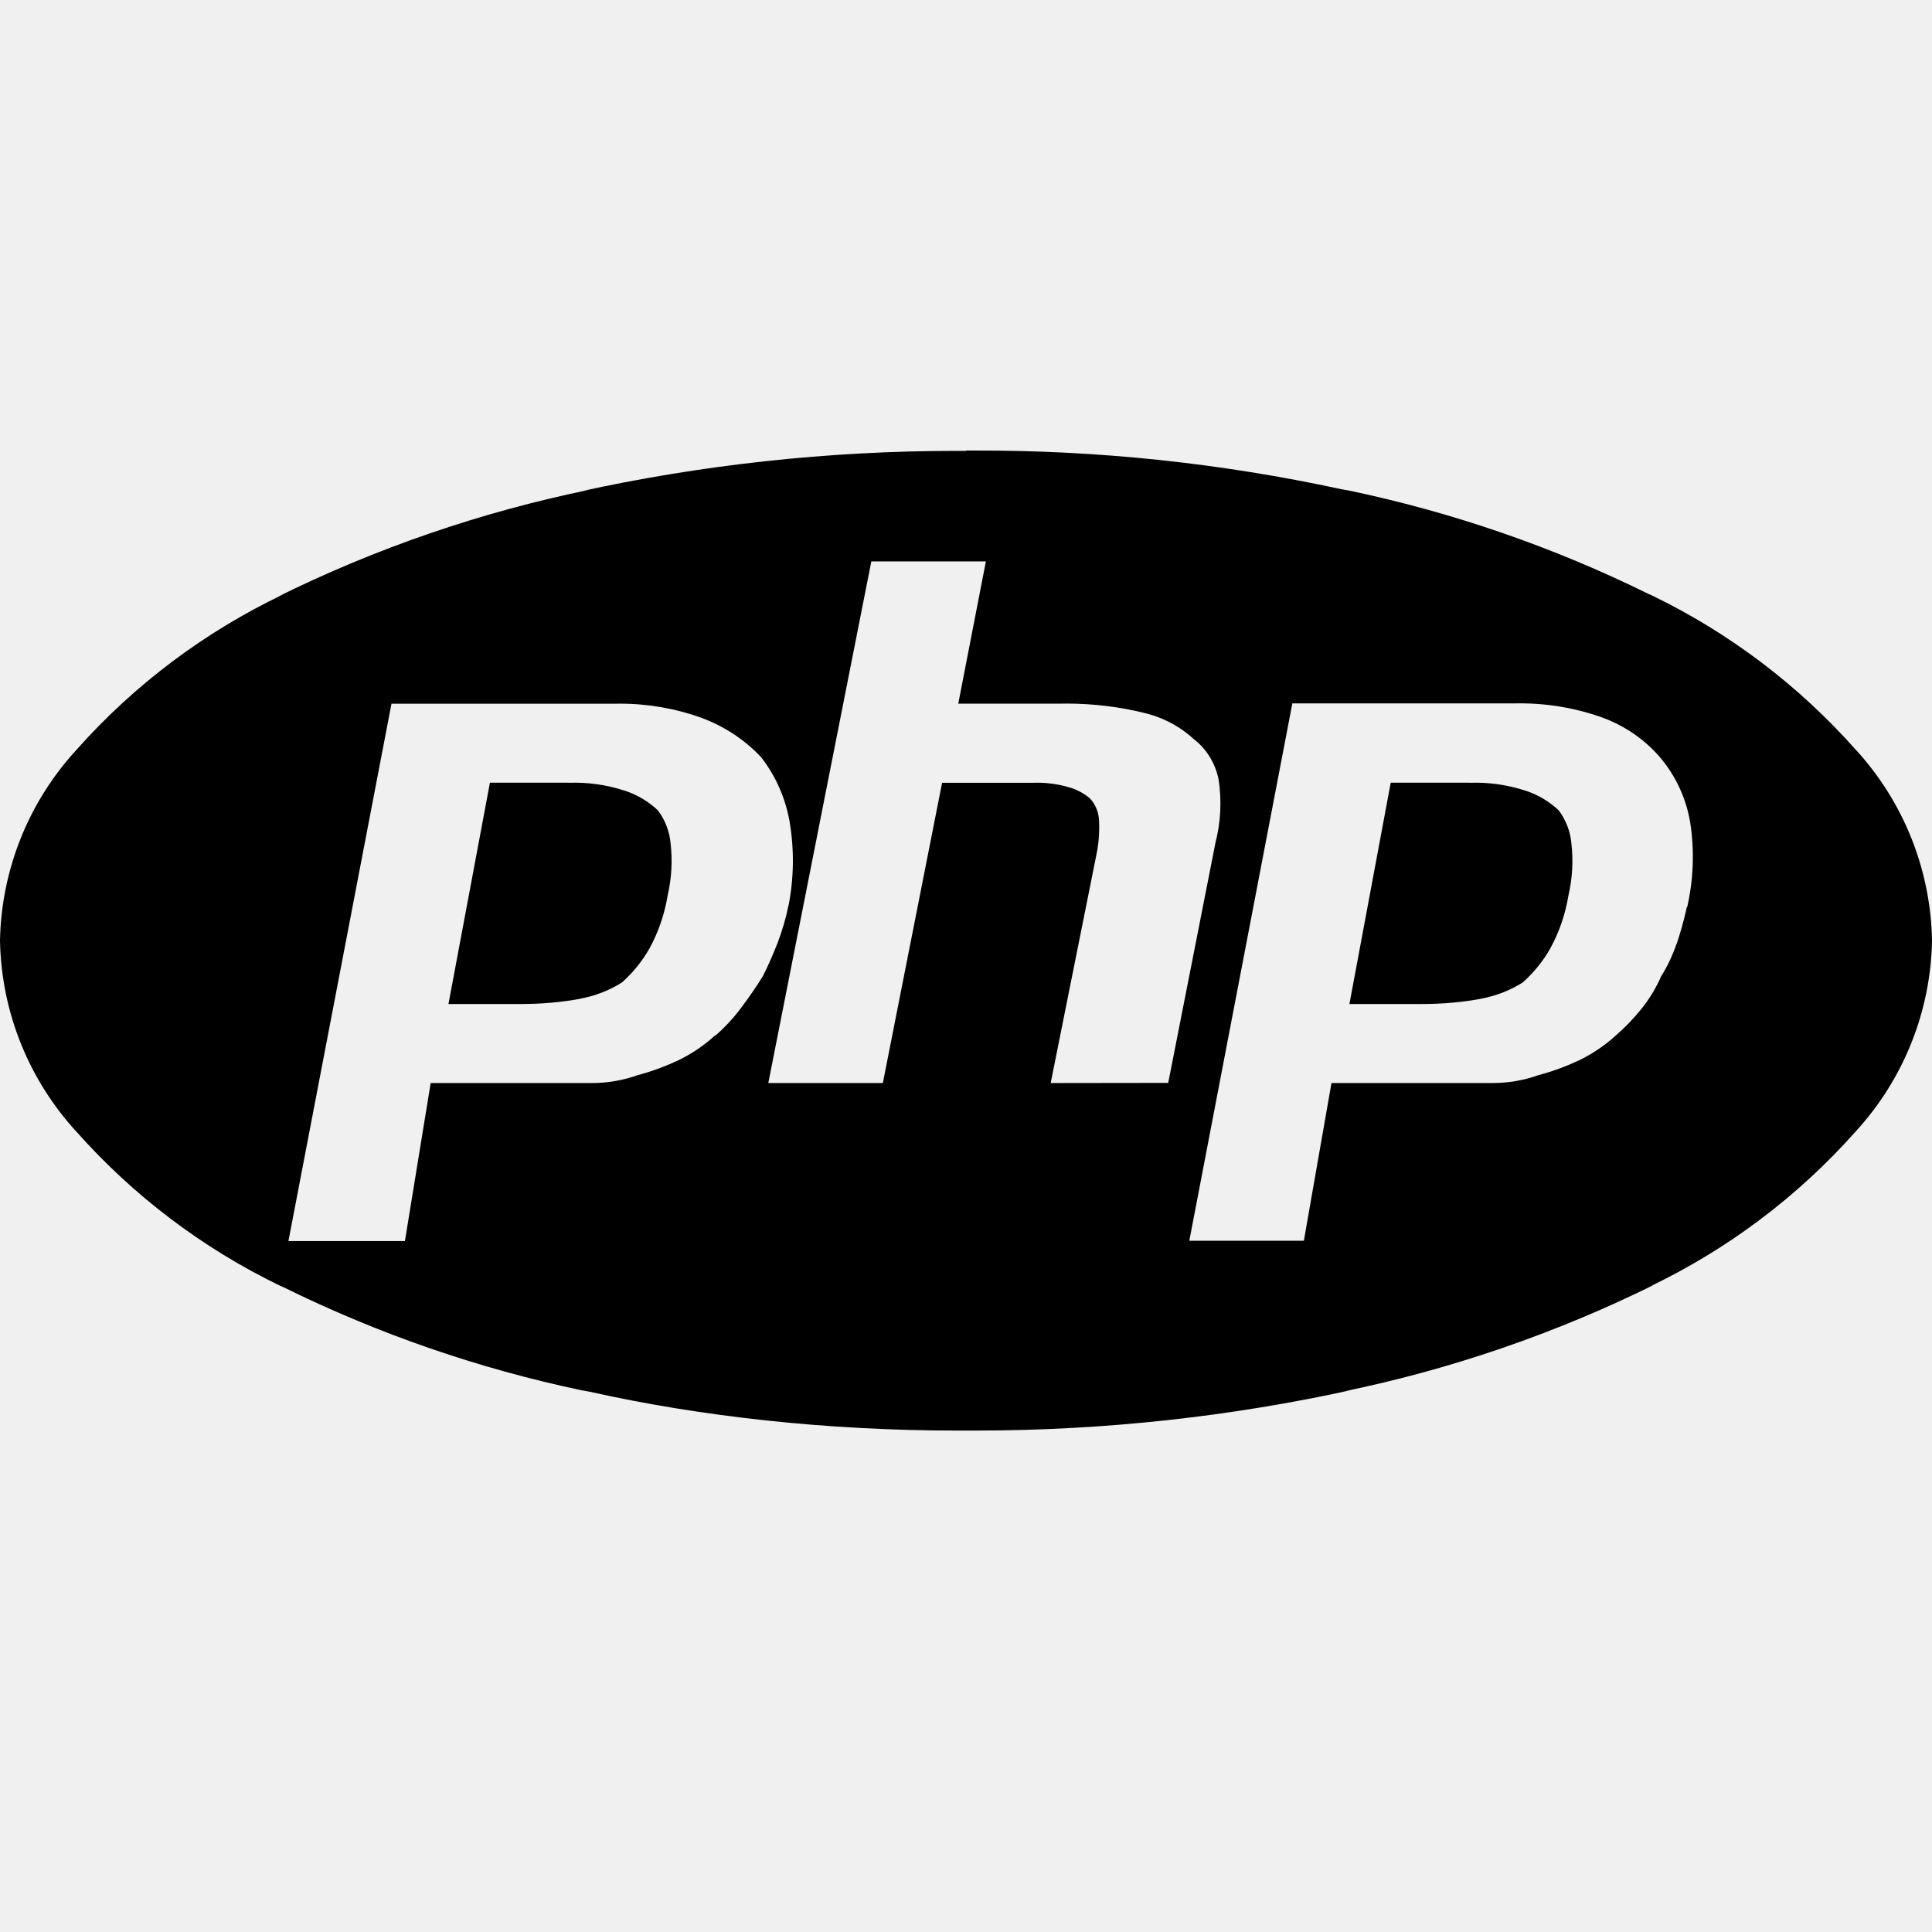
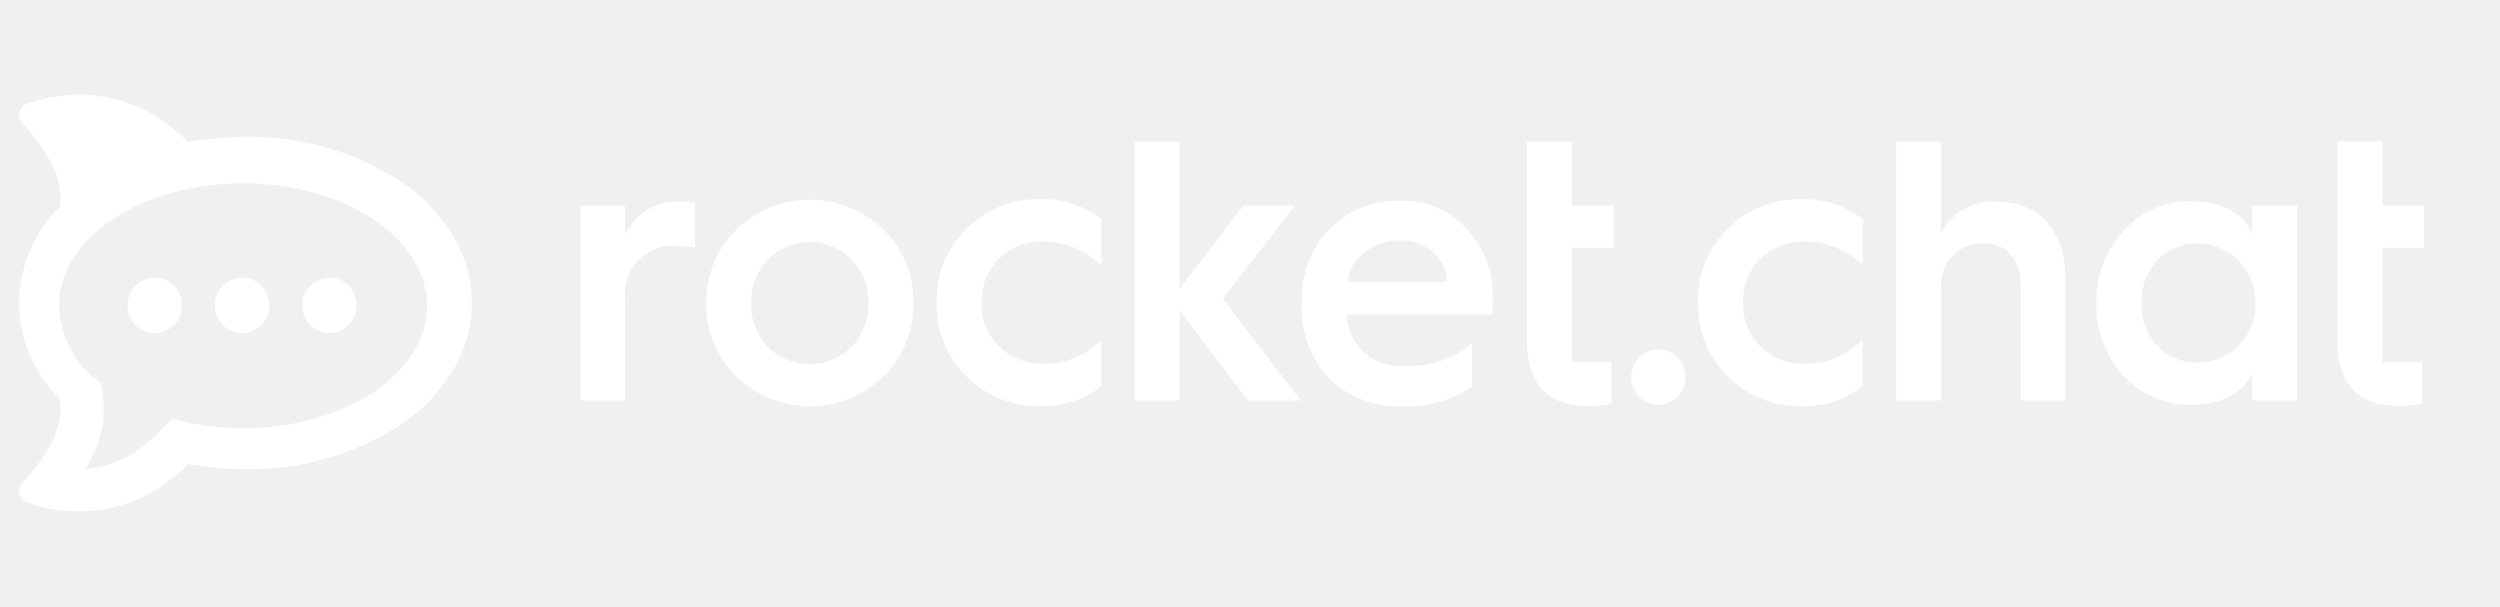
- <svg xmlns="http://www.w3.org/2000/svg" viewBox="0 0 24 24" width="1em" height="1em">
-   <path fill="currentColor" d="M12 5.601h-.116c-1.61 0-3.18.175-4.69.507l.144-.027a16 16 0 0 0-3.91 1.343l.094-.042a8.1 8.1 0 0 0-2.57 1.93l-.007.008A3.6 3.6 0 0 0 0 11.684v.004c.019.914.374 1.741.946 2.367l-.002-.003a8.1 8.1 0 0 0 2.529 1.917l.048.021a15.7 15.7 0 0 0 3.71 1.282l.106.019c1.366.305 2.936.48 4.546.48h.123H12h.116c1.61 0 3.18-.175 4.69-.507l-.144.027a16 16 0 0 0 3.91-1.343l-.094.042a8.1 8.1 0 0 0 2.57-1.93l.007-.008A3.6 3.6 0 0 0 24 11.688v-.004a3.6 3.6 0 0 0-.947-2.371l.002.003a8.1 8.1 0 0 0-2.529-1.917l-.048-.021a15.7 15.7 0 0 0-3.71-1.282l-.106-.019a21.2 21.2 0 0 0-4.546-.48h-.123h.006zm-3.12 7.264q-.198.18-.442.301l-.011.005a3 3 0 0 1-.482.179l-.021.005a1.7 1.7 0 0 1-.579.099h-.024h.001H5.35l-.32 1.963H3.583l1.28-6.675h2.773l.062-.001c.36 0 .706.063 1.026.179l-.021-.007c.295.108.546.276.748.489l.001.001c.175.223.3.493.354.789l.002.011a2.9 2.9 0 0 1-.015 1.059l.003-.019a3 3 0 0 1-.142.485l.007-.019q-.086.221-.184.417q-.122.196-.27.393a2.2 2.2 0 0 1-.317.343l-.003.002zm4.172.589l.565-2.822c.024-.107.038-.229.038-.355l-.002-.078v.004a.43.43 0 0 0-.111-.283a.7.7 0 0 0-.241-.134l-.005-.001a1.4 1.4 0 0 0-.418-.062l-.051.001h.002h-1.126l-.736 3.73H9.544l1.28-6.48h1.423l-.343 1.767h1.28l.073-.001q.498.002.961.117l-.027-.006c.249.055.466.172.641.332l-.001-.001a.84.84 0 0 1 .306.498l.001.005a1.95 1.95 0 0 1-.04.787l.003-.014l-.589 2.994zm7.902-2.184c-.04.181-.082.328-.132.473l.009-.031c-.054.159-.12.297-.201.425l.005-.008a1.8 1.8 0 0 1-.248.408l.003-.004q-.146.182-.317.329l-.003.003q-.198.18-.442.301l-.011.005a3 3 0 0 1-.482.179l-.021.005a1.7 1.7 0 0 1-.579.099h-.024h.001h-1.972l-.343 1.959h-1.423l1.28-6.675h2.749l.073-.001c.365 0 .716.063 1.041.18l-.022-.007c.287.104.529.272.718.488l.002.002c.19.222.325.497.378.799l.002.01a2.8 2.8 0 0 1-.04 1.076l.004-.019zm-2.7-1.547h-.978l-.513 2.749h.908q.376 0 .734-.066l-.025.004q.306-.056.546-.212l-.006.003q.205-.184.339-.421l.004-.008c.103-.188.18-.407.219-.638l.002-.012a1.9 1.9 0 0 0 .036-.649l.001.009a.8.8 0 0 0-.161-.419l.001.002a1.1 1.1 0 0 0-.409-.243l-.008-.002a2 2 0 0 0-.689-.096h.003zm-11.19 0h-.978l-.515 2.749h.91q.376 0 .734-.066l-.025.004q.306-.056.546-.212l-.006.003q.205-.184.339-.421l.004-.008c.103-.188.18-.407.219-.638l.002-.012a1.9 1.9 0 0 0 .036-.649l.001.009a.8.8 0 0 0-.161-.419l.001.002a1.1 1.1 0 0 0-.409-.243l-.008-.002a2 2 0 0 0-.689-.096h.003z" />
+ <svg xmlns="http://www.w3.org/2000/svg" width="132" height="32" viewBox="0 0 132 32" fill="none">
+   <path d="M125.793 7.469V10.854H128V13.08H125.793V19.128H127.881V21.314C127.476 21.402 127.062 21.444 126.649 21.437C124.482 21.437 123.408 20.272 123.408 17.943V7.469H125.793Z" fill="white" />
+   <path d="M118.906 12.346V10.852H121.29V21.148H118.906V19.657C118.568 20.656 117.356 21.373 115.706 21.373C115.037 21.386 114.374 21.256 113.758 20.992C113.142 20.728 112.587 20.336 112.128 19.841C111.173 18.804 110.657 17.423 110.696 16C110.676 15.299 110.791 14.6 111.037 13.944C111.283 13.288 111.653 12.688 112.128 12.18C112.583 11.678 113.137 11.28 113.753 11.012C114.37 10.745 115.035 10.613 115.706 10.627C117.355 10.628 118.568 11.347 118.906 12.346ZM118.193 18.25C118.486 17.959 118.717 17.609 118.87 17.223C119.023 16.836 119.096 16.421 119.084 16.004C119.091 15.591 119.018 15.181 118.867 14.798C118.716 14.414 118.492 14.066 118.207 13.772C117.923 13.479 117.583 13.246 117.209 13.089C116.834 12.931 116.433 12.851 116.028 12.854C115.632 12.846 115.238 12.922 114.873 13.077C114.506 13.232 114.175 13.462 113.901 13.754C113.623 14.054 113.407 14.407 113.264 14.793C113.121 15.178 113.053 15.589 113.066 16.001C113.053 16.413 113.121 16.824 113.264 17.209C113.407 17.595 113.623 17.948 113.901 18.248C114.175 18.539 114.506 18.77 114.873 18.925C115.238 19.08 115.632 19.155 116.028 19.147C116.43 19.155 116.828 19.08 117.2 18.926C117.572 18.771 117.908 18.542 118.191 18.25H118.193Z" fill="white" />
+   <path d="M30.638 21.146V10.852H33.003V12.385C33.276 11.827 33.705 11.364 34.236 11.055C34.766 10.746 35.375 10.605 35.984 10.649C36.223 10.646 36.462 10.666 36.697 10.711V13.08C36.37 13.012 36.037 12.978 35.703 12.978C35.341 12.95 34.977 13.002 34.637 13.13C34.296 13.259 33.987 13.461 33.73 13.723C33.473 13.985 33.275 14.301 33.149 14.648C33.023 14.995 32.972 15.367 32.999 15.736V21.146H30.638Z" fill="white" />
+   <path d="M37.297 16C37.283 15.276 37.417 14.556 37.691 13.888C37.965 13.22 38.372 12.617 38.887 12.117C39.934 11.107 41.321 10.544 42.763 10.544C44.205 10.544 45.591 11.107 46.639 12.117C47.154 12.617 47.561 13.22 47.835 13.888C48.109 14.556 48.243 15.276 48.23 16C48.243 16.724 48.108 17.443 47.835 18.111C47.561 18.779 47.154 19.382 46.639 19.881C45.591 20.891 44.205 21.454 42.763 21.454C41.321 21.454 39.934 20.891 38.887 19.881C38.372 19.382 37.965 18.779 37.691 18.111C37.417 17.443 37.283 16.724 37.297 16ZM44.966 18.309C45.258 18.005 45.487 17.644 45.64 17.247C45.793 16.851 45.867 16.427 45.856 16.001C45.869 15.578 45.796 15.156 45.643 14.763C45.49 14.369 45.259 14.012 44.966 13.713C44.675 13.415 44.33 13.179 43.95 13.017C43.569 12.856 43.161 12.773 42.75 12.773C42.338 12.773 41.93 12.856 41.55 13.017C41.169 13.179 40.824 13.415 40.533 13.713C40.246 14.016 40.021 14.374 39.87 14.767C39.72 15.16 39.648 15.579 39.659 16.001C39.641 16.858 39.955 17.688 40.533 18.309C41.127 18.899 41.922 19.228 42.75 19.228C43.578 19.228 44.373 18.899 44.966 18.309Z" fill="white" />
+   <path d="M58.148 11.568V14.021C57.742 13.612 57.261 13.29 56.732 13.072C56.203 12.855 55.638 12.747 55.067 12.754C54.639 12.74 54.213 12.813 53.814 12.97C53.414 13.127 53.05 13.365 52.742 13.669C52.441 13.968 52.204 14.327 52.047 14.725C51.889 15.122 51.815 15.549 51.828 15.977C51.815 16.405 51.889 16.832 52.047 17.229C52.204 17.627 52.441 17.986 52.742 18.285C53.049 18.591 53.413 18.83 53.812 18.989C54.212 19.148 54.638 19.223 55.066 19.21C55.638 19.221 56.205 19.113 56.734 18.895C57.264 18.676 57.745 18.351 58.148 17.938V20.391C57.228 21.114 56.088 21.483 54.928 21.433C54.21 21.454 53.495 21.327 52.826 21.06C52.157 20.794 51.547 20.392 51.032 19.881C50.517 19.378 50.11 18.771 49.84 18.098C49.569 17.425 49.44 16.701 49.462 15.974C49.44 15.247 49.568 14.524 49.839 13.85C50.11 13.177 50.516 12.57 51.032 12.068C51.547 11.556 52.157 11.155 52.826 10.888C53.495 10.621 54.21 10.495 54.928 10.516C56.089 10.477 57.226 10.849 58.148 11.568Z" fill="white" />
+   <path d="M59.915 21.15V7.469H62.279V15.245L65.662 10.853H68.366L64.569 15.776L68.683 21.149H65.9L62.279 16.389V21.15H59.915Z" fill="white" />
+   <path d="M68.741 16C68.707 15.283 68.819 14.566 69.068 13.894C69.318 13.222 69.7 12.609 70.192 12.094C70.682 11.598 71.266 11.209 71.91 10.952C72.553 10.696 73.241 10.577 73.932 10.603C74.589 10.575 75.245 10.695 75.852 10.953C76.46 11.21 77.005 11.6 77.45 12.094C77.903 12.582 78.257 13.156 78.493 13.783C78.728 14.411 78.84 15.079 78.822 15.751C78.822 16.057 78.802 16.364 78.781 16.629H71.109C71.122 17.012 71.212 17.388 71.374 17.733C71.536 18.079 71.765 18.387 72.049 18.638C72.332 18.889 72.663 19.078 73.021 19.193C73.379 19.308 73.757 19.346 74.13 19.306C75.434 19.402 76.724 18.979 77.728 18.125V20.413C76.632 21.144 75.34 21.508 74.031 21.456C73.33 21.484 72.629 21.37 71.971 21.12C71.313 20.871 70.709 20.491 70.196 20.002C69.704 19.487 69.322 18.875 69.073 18.203C68.823 17.531 68.712 16.814 68.745 16.096V15.994L68.741 16ZM76.393 14.898C76.393 14.601 76.329 14.309 76.206 14.04C76.083 13.772 75.904 13.535 75.681 13.345C75.2 12.91 74.575 12.676 73.932 12.691C73.241 12.679 72.567 12.91 72.024 13.345C71.777 13.523 71.571 13.755 71.422 14.023C71.274 14.292 71.185 14.591 71.164 14.899L76.393 14.898Z" fill="white" />
+   <path d="M80.613 7.469H82.998V10.854H85.205V13.08H83V19.128H85.087V21.314C84.682 21.402 84.269 21.444 83.855 21.437C81.688 21.437 80.615 20.272 80.615 17.943V7.469H80.613Z" fill="white" />
+   <path d="M87.565 18.449C87.281 18.448 87.002 18.533 86.765 18.694C86.528 18.854 86.343 19.082 86.233 19.35C86.124 19.618 86.094 19.913 86.149 20.198C86.204 20.483 86.341 20.744 86.541 20.95C86.742 21.156 86.998 21.296 87.277 21.353C87.556 21.41 87.846 21.381 88.108 21.27C88.371 21.16 88.596 20.972 88.754 20.73C88.912 20.489 88.997 20.205 88.997 19.915C88.997 19.723 88.961 19.533 88.889 19.355C88.817 19.177 88.712 19.016 88.579 18.88C88.446 18.744 88.288 18.635 88.114 18.561C87.94 18.488 87.753 18.449 87.565 18.449Z" fill="white" />
+   <path d="M98.352 11.568V14.021C97.946 13.612 97.465 13.289 96.936 13.072C96.407 12.854 95.841 12.746 95.271 12.753C94.843 12.739 94.417 12.814 94.017 12.972C93.618 13.13 93.254 13.368 92.946 13.672C92.645 13.972 92.408 14.331 92.251 14.729C92.093 15.126 92.019 15.552 92.032 15.981C92.019 16.409 92.093 16.836 92.251 17.233C92.408 17.631 92.645 17.99 92.946 18.289C93.253 18.593 93.616 18.831 94.015 18.989C94.414 19.148 94.839 19.222 95.267 19.209C95.838 19.22 96.404 19.114 96.934 18.896C97.463 18.678 97.944 18.354 98.347 17.942V20.395C97.428 21.118 96.288 21.487 95.128 21.437C94.41 21.458 93.695 21.331 93.025 21.064C92.356 20.798 91.746 20.396 91.232 19.884C90.716 19.382 90.31 18.775 90.039 18.102C89.768 17.429 89.64 16.705 89.661 15.978C89.639 15.251 89.768 14.527 90.038 13.854C90.309 13.181 90.716 12.574 91.232 12.072C91.746 11.56 92.356 11.159 93.025 10.892C93.695 10.625 94.41 10.498 95.128 10.519C96.289 10.478 97.428 10.849 98.352 11.568Z" fill="white" />
+   <path d="M100.121 21.15V7.469H102.486V12.284C102.772 11.757 103.198 11.324 103.715 11.034C104.233 10.745 104.819 10.611 105.408 10.648C107.714 10.648 109.065 12.222 109.065 14.775V21.15H106.7V15.122C106.7 13.713 105.965 12.834 104.694 12.834C104.391 12.83 104.09 12.89 103.811 13.01C103.533 13.13 103.281 13.309 103.074 13.534C102.866 13.758 102.707 14.025 102.606 14.316C102.505 14.607 102.464 14.916 102.486 15.224V21.15H100.121Z" fill="white" />
+   <path d="M23.82 12.283C23.117 11.189 22.197 10.258 21.12 9.549C18.675 7.985 15.838 7.179 12.953 7.229C11.944 7.228 10.938 7.319 9.946 7.502C9.327 6.889 8.633 6.361 7.881 5.93C6.889 5.404 5.801 5.094 4.685 5.018C3.57 4.943 2.451 5.103 1.399 5.491C1.306 5.526 1.222 5.584 1.156 5.66C1.09 5.736 1.044 5.828 1.021 5.927C0.998 6.026 0.999 6.129 1.025 6.227C1.05 6.325 1.099 6.416 1.167 6.49C2.042 7.425 3.493 9.27 3.137 10.94C1.802 12.268 1.034 14.08 1 15.982C1.027 17.895 1.796 19.72 3.137 21.058C3.493 22.732 2.045 24.574 1.171 25.509C1.103 25.584 1.054 25.674 1.028 25.772C1.002 25.87 1.001 25.974 1.024 26.072C1.047 26.171 1.093 26.263 1.159 26.339C1.225 26.415 1.309 26.474 1.403 26.509C2.454 26.896 3.573 27.057 4.689 26.982C5.805 26.907 6.893 26.596 7.886 26.071C8.638 25.64 9.333 25.111 9.952 24.498C10.944 24.681 11.951 24.772 12.959 24.771C15.844 24.822 18.681 24.016 21.126 22.452C22.202 21.742 23.12 20.81 23.82 19.716C24.531 18.612 24.909 17.319 24.909 15.998C24.909 14.677 24.531 13.385 23.82 12.28L23.82 12.283ZM12.829 22.612C11.569 22.616 10.313 22.45 9.096 22.118L8.256 22.951C7.79 23.41 7.269 23.807 6.706 24.132C6.021 24.484 5.277 24.7 4.513 24.768C4.554 24.692 4.591 24.614 4.632 24.538C5.026 23.906 5.289 23.199 5.406 22.46C5.523 21.72 5.492 20.964 5.313 20.238C4.664 19.772 4.129 19.161 3.747 18.452C3.365 17.743 3.148 16.954 3.111 16.146C3.111 12.576 7.462 9.681 12.829 9.681C18.196 9.681 22.551 12.575 22.551 16.146C22.551 19.717 18.197 22.612 12.829 22.612Z" fill="white" />
+   <path d="M8.177 14.66C7.893 14.659 7.614 14.744 7.377 14.904C7.14 15.065 6.955 15.293 6.846 15.561C6.736 15.829 6.707 16.124 6.762 16.409C6.817 16.694 6.953 16.955 7.154 17.161C7.355 17.367 7.611 17.507 7.89 17.564C8.169 17.621 8.458 17.592 8.721 17.481C8.984 17.37 9.209 17.183 9.367 16.941C9.525 16.7 9.609 16.416 9.609 16.126C9.61 15.934 9.573 15.744 9.501 15.566C9.429 15.388 9.324 15.227 9.191 15.091C9.058 14.954 8.9 14.846 8.726 14.772C8.552 14.698 8.366 14.66 8.177 14.66Z" fill="white" />
+   <path d="M12.79 14.66C12.505 14.659 12.227 14.744 11.99 14.904C11.753 15.065 11.568 15.293 11.458 15.561C11.349 15.829 11.319 16.124 11.374 16.409C11.429 16.694 11.566 16.955 11.766 17.161C11.967 17.367 12.223 17.507 12.502 17.564C12.781 17.621 13.07 17.592 13.333 17.481C13.596 17.37 13.821 17.183 13.979 16.941C14.137 16.7 14.222 16.416 14.222 16.126C14.222 15.934 14.185 15.744 14.114 15.566C14.042 15.388 13.937 15.227 13.804 15.091C13.671 14.954 13.513 14.846 13.339 14.772C13.165 14.698 12.978 14.66 12.79 14.66Z" fill="white" />
+   <path d="M17.399 14.66C17.115 14.659 16.836 14.743 16.599 14.903C16.361 15.064 16.176 15.292 16.066 15.56C15.956 15.828 15.927 16.123 15.982 16.408C16.036 16.693 16.173 16.954 16.373 17.16C16.574 17.366 16.83 17.506 17.109 17.564C17.388 17.621 17.677 17.592 17.941 17.482C18.204 17.371 18.428 17.183 18.587 16.942C18.745 16.7 18.829 16.416 18.829 16.126C18.83 15.738 18.68 15.366 18.412 15.091C18.144 14.816 17.779 14.661 17.399 14.66Z" fill="white" />
</svg>
